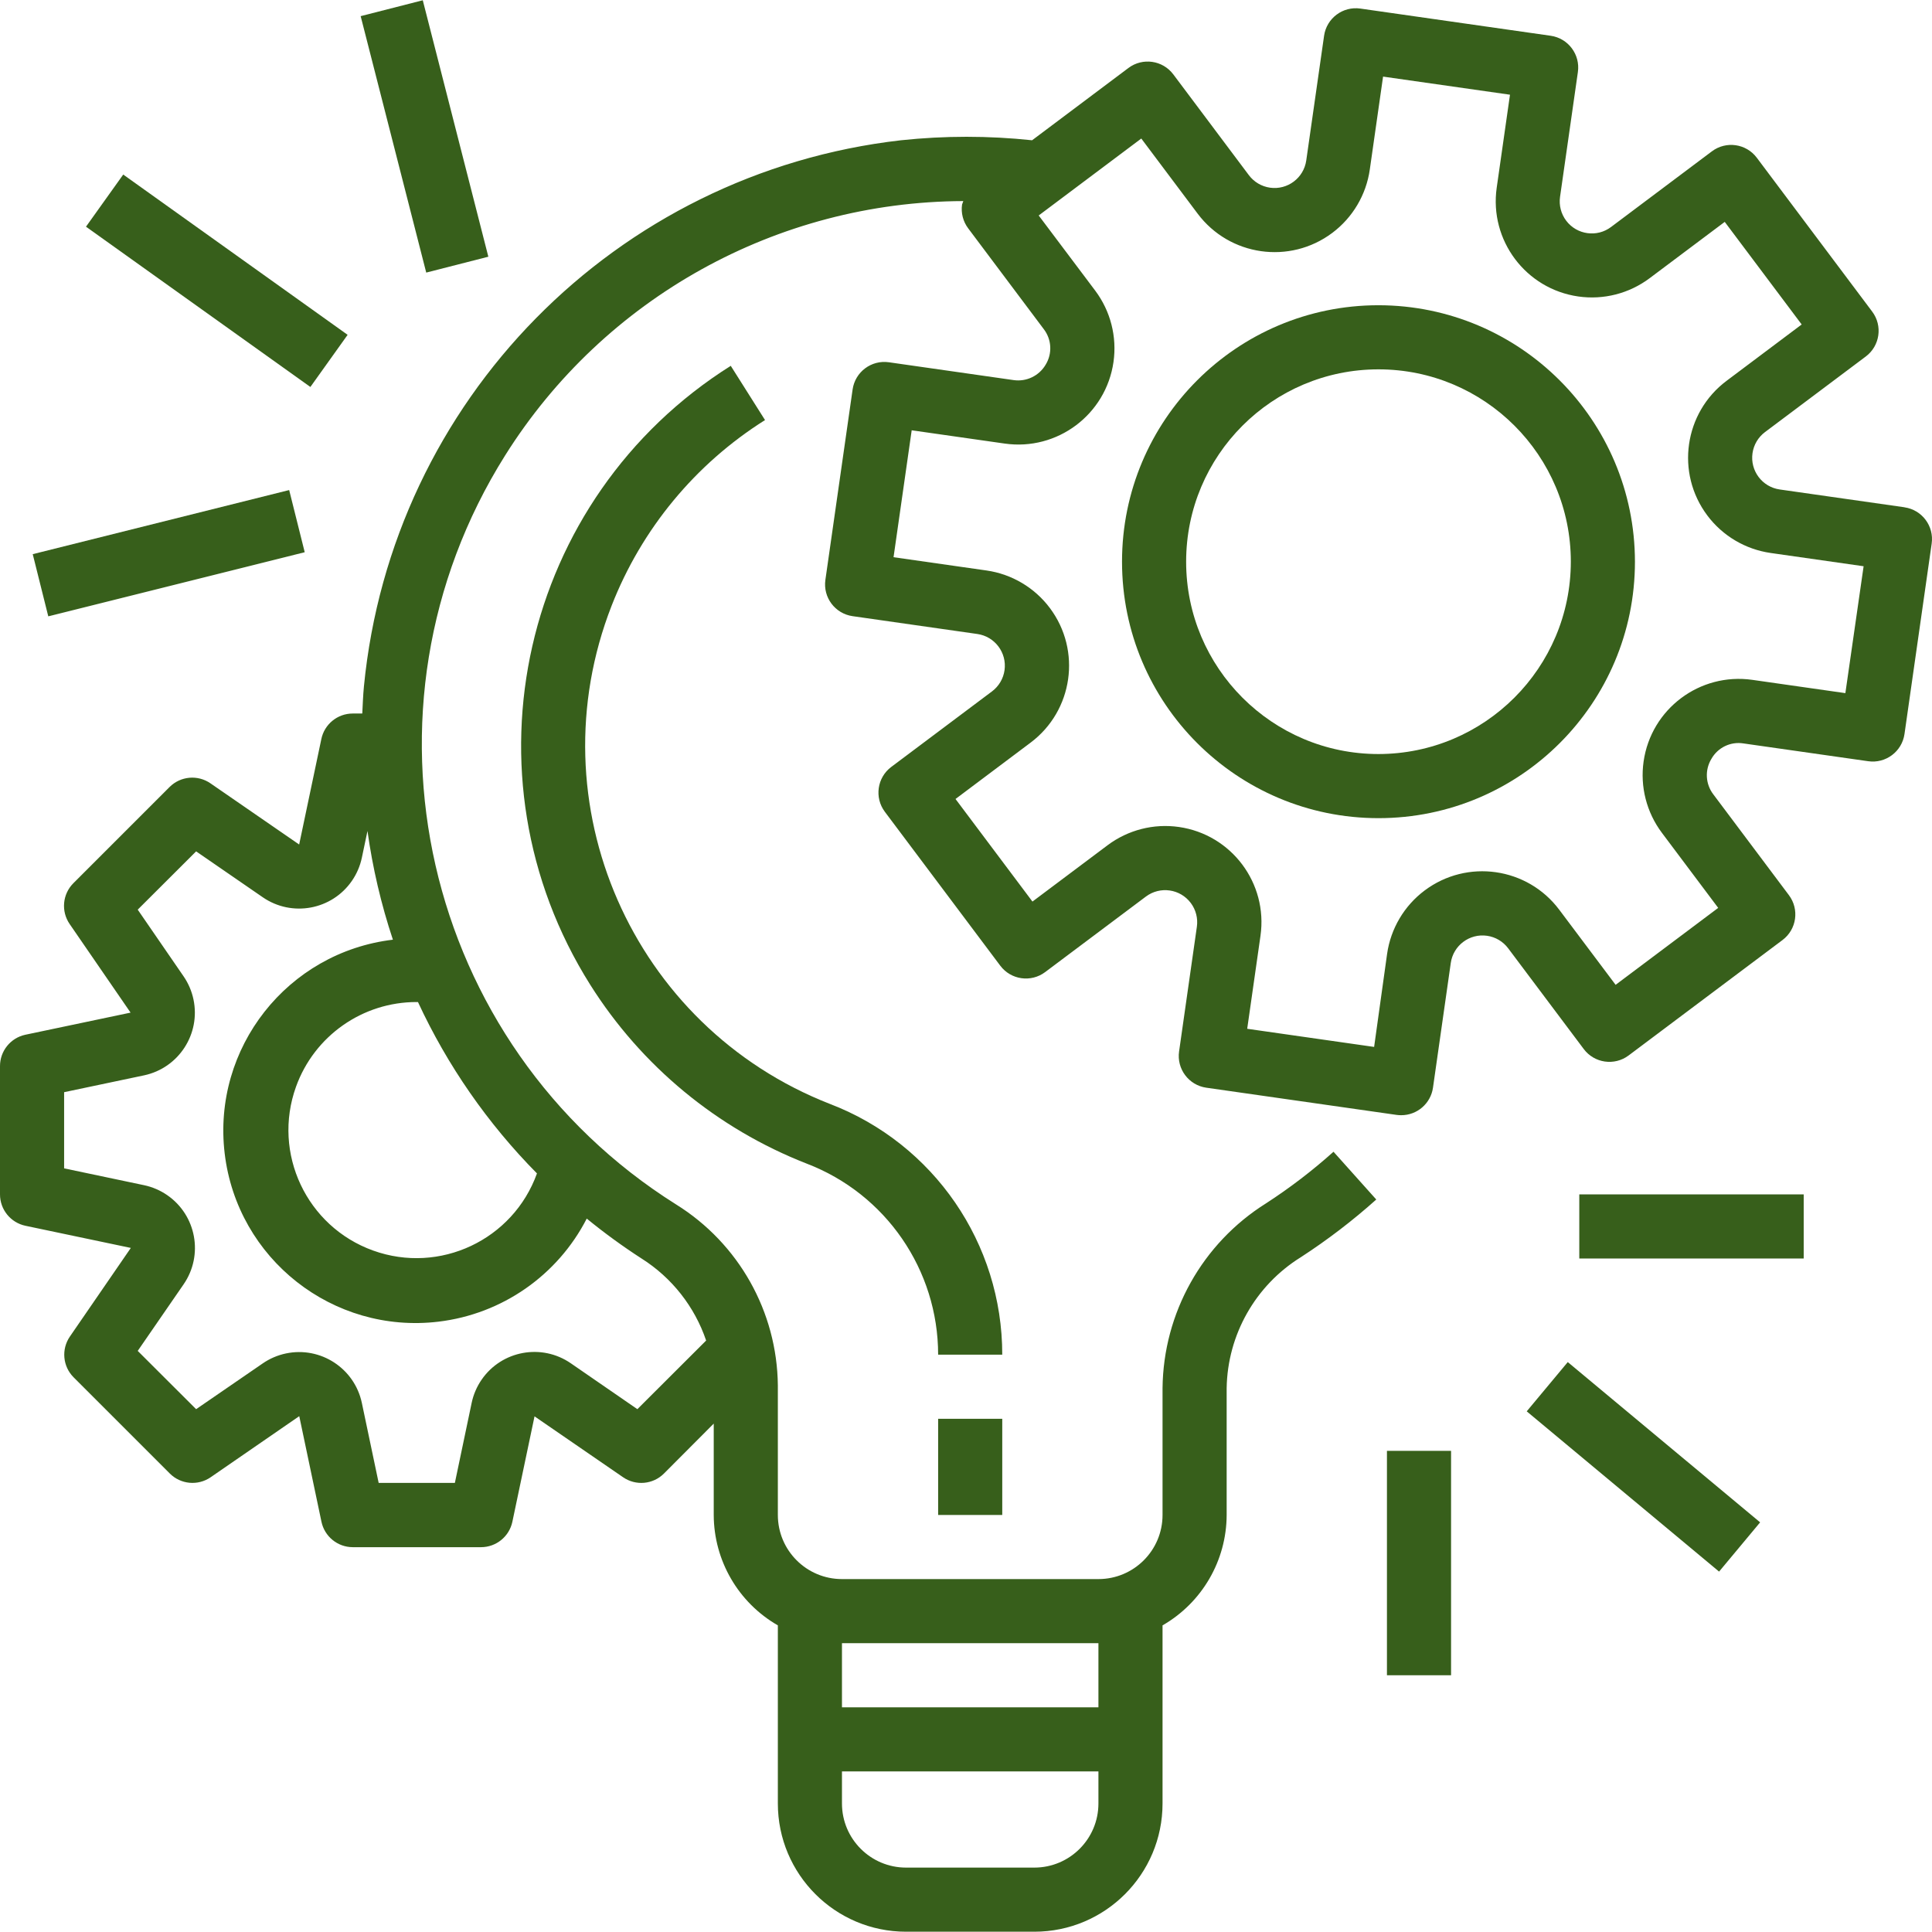
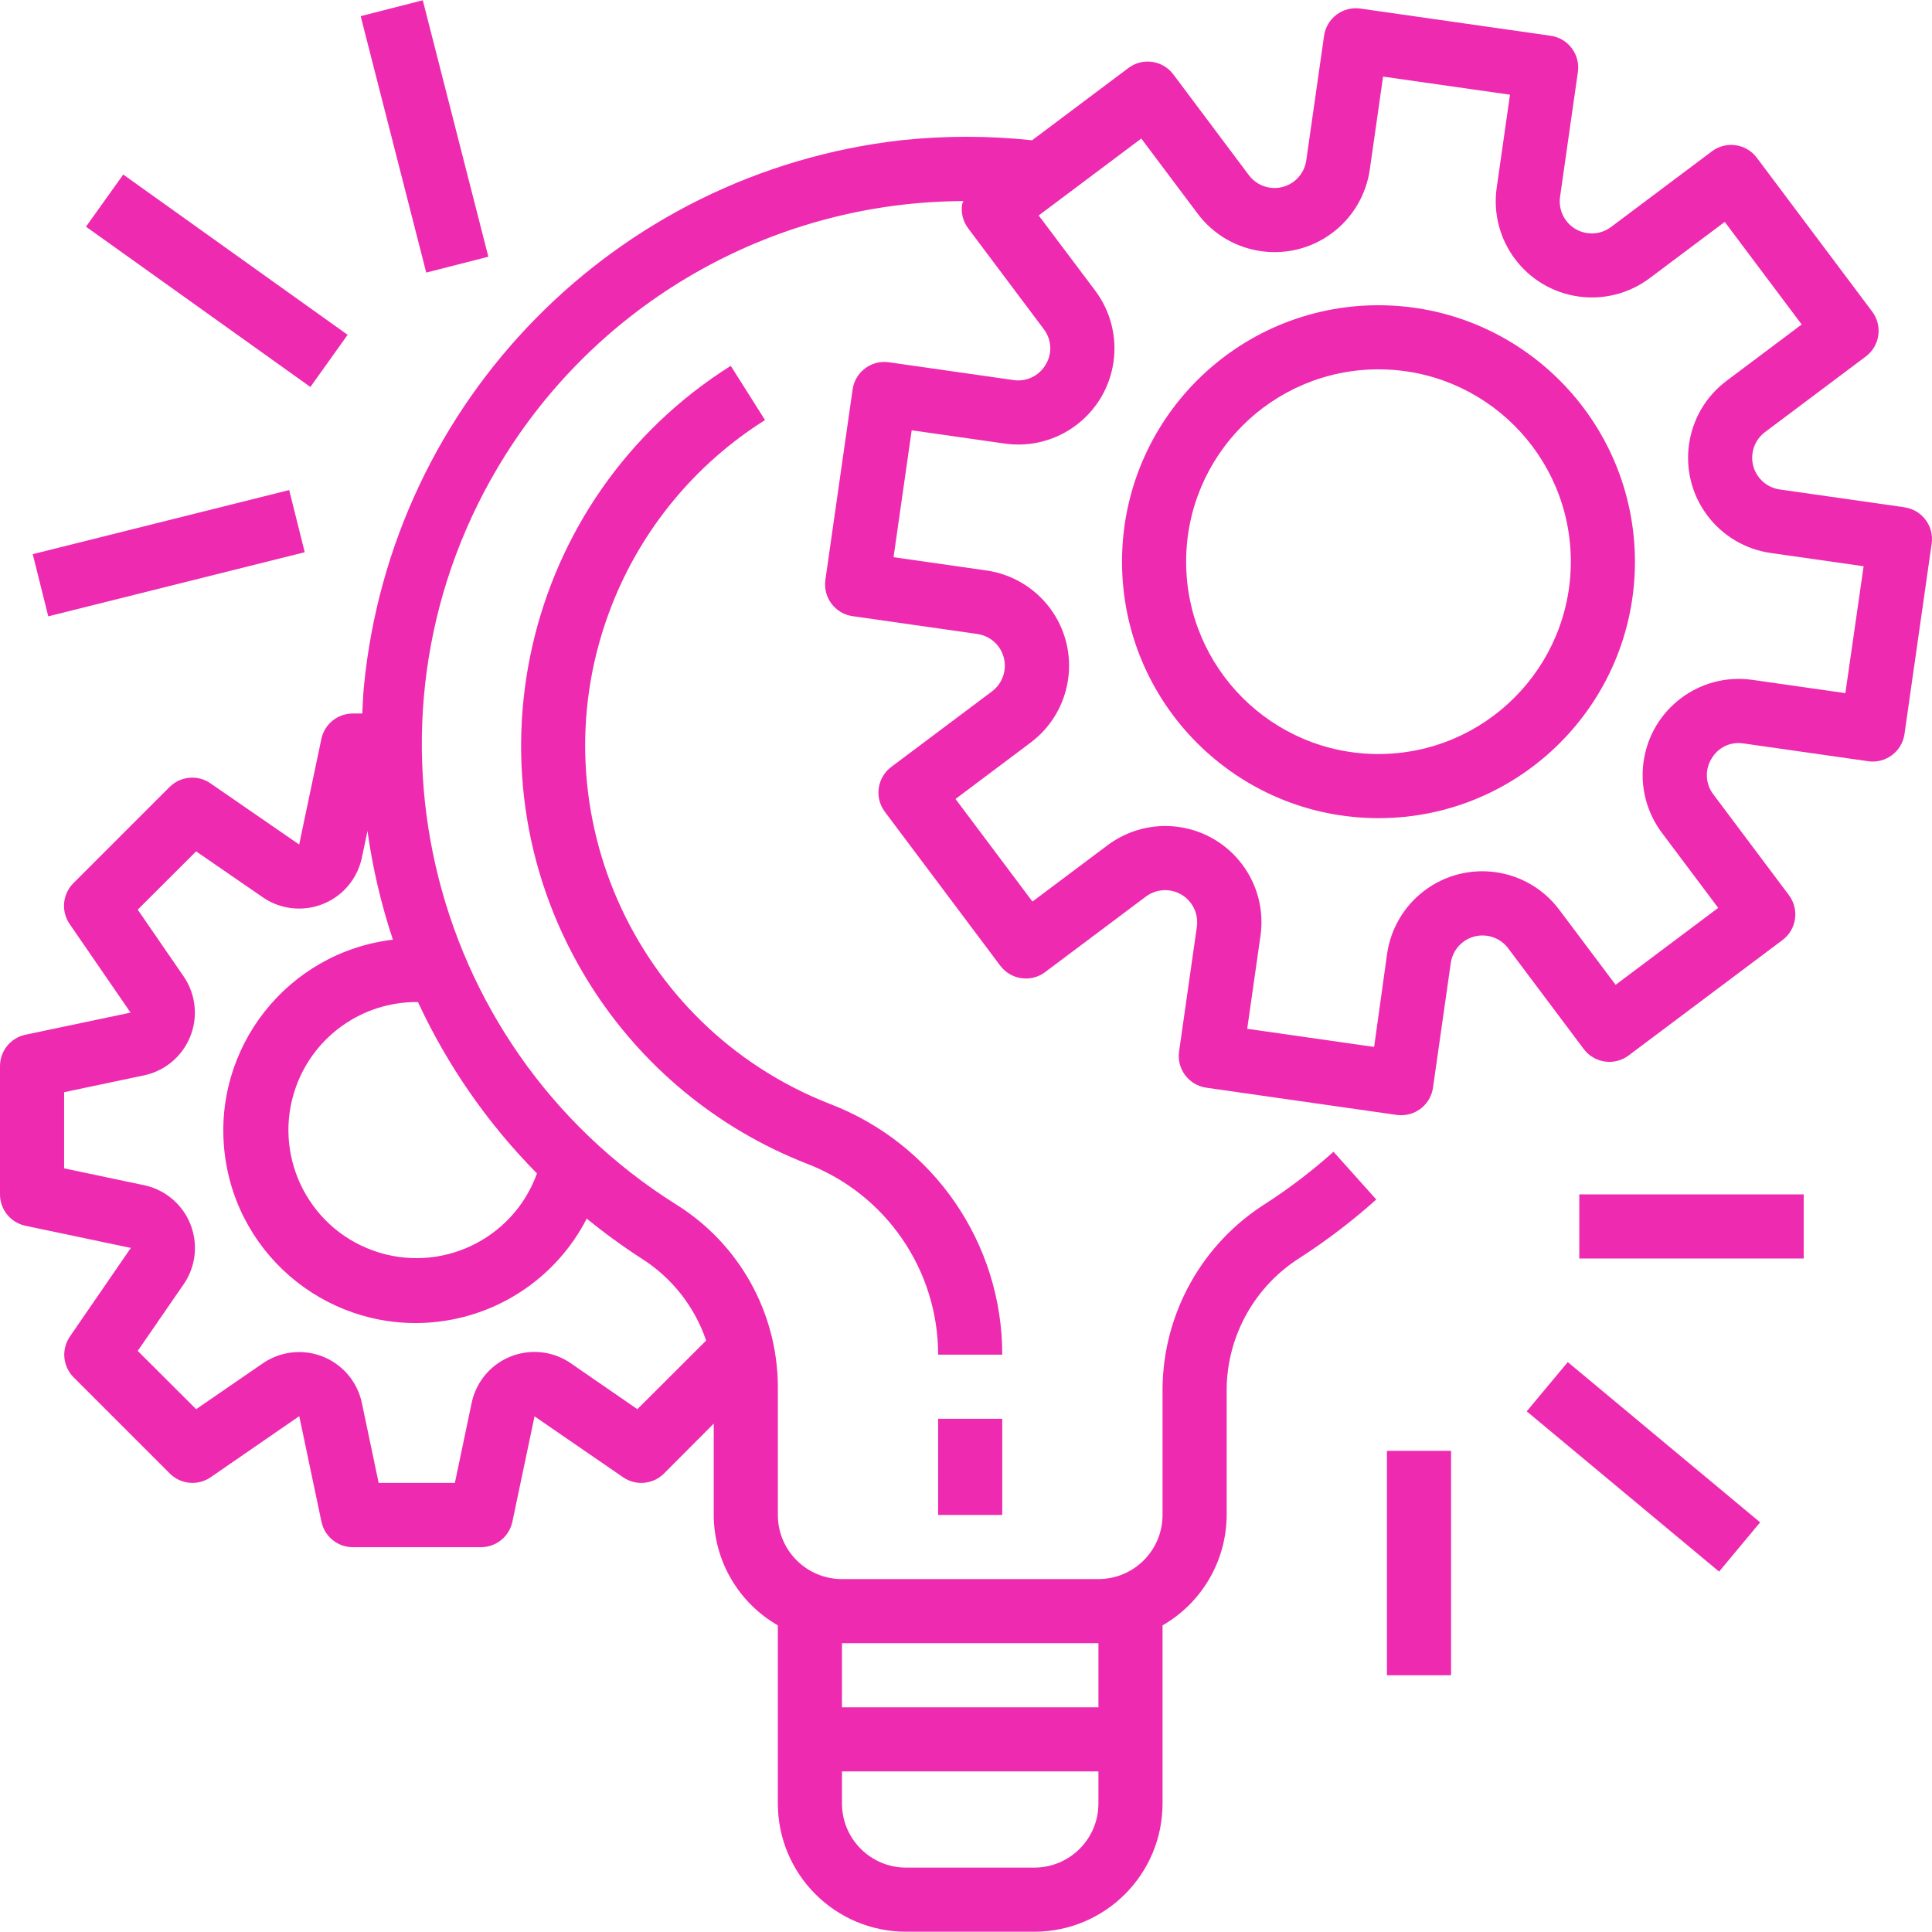
- <svg xmlns="http://www.w3.org/2000/svg" fill="#375F1B" version="1.1" id="Capa_1" x="0px" y="0px" viewBox="0 0 482.13 482.13" style="enable-background:new 0 0 482.13 482.13;" xml:space="preserve">
+ <svg xmlns="http://www.w3.org/2000/svg" fill="#EE2AB0ff" version="1.1" id="Capa_1" x="0px" y="0px" viewBox="0 0 482.13 482.13" style="enable-background:new 0 0 482.13 482.13;" xml:space="preserve">
  <g>
    <g>
      <path d="M475.266,126.603c-0.001,0-0.001,0-0.002,0l-0.016-0.016l-31.12-4.44c-4.374-0.623-7.415-4.674-6.792-9.048    c0.299-2.102,1.422-3.998,3.12-5.272l25.152-18.864c3.535-2.651,4.251-7.665,1.6-11.2l-28.8-38.4    c-2.651-3.535-7.665-4.251-11.2-1.6l-25.144,18.864c-3.52,2.671-8.538,1.983-11.209-1.537c-1.297-1.709-1.853-3.868-1.543-5.991    l4.448-31.12c0.627-4.374-2.41-8.427-6.783-9.055c-0.003,0-0.006-0.001-0.009-0.001L339.48,2.139    c-4.373-0.628-8.428,2.408-9.056,6.782c0,0.001,0,0.001,0,0.002l-4.448,31.12c-0.623,4.374-4.674,7.415-9.048,6.792    c-2.102-0.299-3.998-1.422-5.272-3.12L292.8,18.563c-2.651-3.535-7.665-4.251-11.2-1.6l-24.04,18.04    c-10.876-1.156-21.844-1.156-32.72,0C153.614,43.144,97.759,99.946,90.816,171.299c-0.216,2.264-0.296,4.512-0.408,6.76h-2.4    c-3.796,0.007-7.065,2.681-7.824,6.4l-5.528,26.288l-22.144-15.272c-3.178-2.193-7.47-1.802-10.2,0.928l-24,24    c-2.726,2.729-3.116,7.015-0.928,10.192l15.2,22.104l-26.296,5.528c-3.678,0.806-6.296,4.067-6.288,7.832v32    c-0.002,3.784,2.649,7.052,6.352,7.832l26.296,5.528l-15.2,22.104c-2.188,3.177-1.798,7.463,0.928,10.192l24,24    c2.73,2.73,7.022,3.121,10.2,0.928l22.104-15.24l5.528,26.296c0.759,3.719,4.028,6.393,7.824,6.4h32    c3.784,0.002,7.052-2.649,7.832-6.352l5.528-26.296l22.104,15.2c3.177,2.188,7.463,1.798,10.192-0.928l12.424-12.464v22.8    c0.036,11.381,6.133,21.88,16,27.552v44.448c0,17.673,14.327,32,32,32h32c17.673,0,32-14.327,32-32v-44.448    c9.867-5.672,15.964-16.171,16-27.552v-31.664c0.217-13.323,7.187-25.623,18.504-32.656c6.639-4.307,12.935-9.122,18.832-14.4    l-10.672-11.92c-5.275,4.728-10.911,9.037-16.856,12.888c-15.885,9.97-25.609,27.334-25.808,46.088v31.664c0,8.837-7.163,16-16,16    h-64c-8.837,0-16-7.163-16-16v-32.328c-0.185-18.399-9.756-35.428-25.376-45.152c-63.407-39.842-82.511-123.541-42.669-186.948    c24.72-39.341,67.862-63.286,114.325-63.452c-0.119,0.285-0.224,0.576-0.312,0.872c-0.297,2.1,0.253,4.233,1.528,5.928    l18.856,25.144c1.988,2.573,2.179,6.107,0.48,8.88c-1.636,2.79-4.799,4.312-8,3.848l-31.12-4.448    c-4.374-0.627-8.427,2.41-9.055,6.783c0,0.003-0.001,0.006-0.001,0.009l-6.792,47.512c-0.627,4.373,2.41,8.427,6.783,9.055    c0.003,0,0.006,0.001,0.009,0.001l31.12,4.448c4.374,0.623,7.415,4.674,6.792,9.048c-0.299,2.102-1.422,3.998-3.12,5.272    l-25.144,18.856c-3.535,2.651-4.251,7.665-1.6,11.2l28.8,38.4c2.651,3.535,7.665,4.251,11.2,1.6l25.152-18.856    c3.538-2.646,8.552-1.923,11.198,1.616c1.266,1.693,1.811,3.819,1.514,5.912l-4.44,31.12c-0.628,4.373,2.408,8.428,6.782,9.056    c0.001,0,0.001,0,0.002,0l47.52,6.792c0.374,0.048,0.751,0.072,1.128,0.072c3.983,0.005,7.362-2.921,7.928-6.864l4.44-31.12    c0.623-4.374,4.674-7.415,9.048-6.792c2.102,0.299,3.998,1.422,5.272,3.12l18.864,25.144c2.651,3.535,7.665,4.251,11.2,1.6    l38.4-28.8c3.535-2.651,4.251-7.665,1.6-11.2l-18.856-25.144c-1.979-2.577-2.17-6.105-0.48-8.88c1.601-2.827,4.793-4.359,8-3.84    l31.12,4.44c4.373,0.628,8.428-2.409,9.056-6.782c0-0.001,0-0.001,0-0.002l6.784-47.52    C482.676,131.285,479.64,127.231,475.266,126.603z M210.112,410.059h64v16h-64V410.059z M210.112,442.059h64v8    c0,8.837-7.163,16-16,16h-32c-8.837,0-16-7.163-16-16V442.059z M146.424,304.099c4.368,3.572,8.932,6.898,13.672,9.96    c7.559,4.777,13.249,12.004,16.12,20.472l-17.16,17.128l-16.616-11.456c-7.276-5.014-17.239-3.18-22.254,4.096    c-1.202,1.745-2.046,3.711-2.482,5.784l-4.192,19.976H94.496l-4.192-19.944c-1.82-8.647-10.305-14.182-18.952-12.362    c-2.073,0.436-4.039,1.28-5.784,2.482l-16.624,11.424l-14.576-14.544l11.448-16.608c5.019-7.273,3.191-17.237-4.082-22.256    c-1.746-1.205-3.714-2.051-5.79-2.488L16,291.563v-19.008l19.944-4.2c8.644-1.833,14.166-10.326,12.333-18.971    c-0.435-2.051-1.268-3.996-2.453-5.725l-11.456-16.656l14.576-14.544l16.632,11.456c7.279,5.009,17.242,3.169,22.251-4.11    c1.2-1.743,2.042-3.707,2.477-5.778l1.4-6.656c1.282,9.218,3.405,18.298,6.344,27.128c-26.323,3.138-45.118,27.022-41.98,53.345    c3.138,26.323,27.022,45.118,53.345,41.98C125.259,327.934,139.13,318.293,146.424,304.099z M134,292.827    c-5.974,16.605-24.277,25.223-40.882,19.25c-16.605-5.974-25.223-24.277-19.25-40.882c4.57-12.703,16.631-21.164,30.131-21.136    c0.104,0,0.2,0,0.304,0C111.66,265.922,121.707,280.391,134,292.827z M460.512,172.971l-23.2-3.312    c-13.122-1.874-25.278,7.245-27.152,20.366c-0.9,6.301,0.74,12.702,4.56,17.794l14.056,18.744l-25.6,19.2l-14.064-18.736    c-7.952-10.605-22.995-12.756-33.599-4.804c-5.092,3.818-8.459,9.503-9.361,15.804l-3.24,23.232l-31.672-4.528l3.312-23.2    c1.879-13.121-7.235-25.281-20.356-27.159c-6.305-0.903-12.709,0.737-17.804,4.559l-18.744,14.056l-19.2-25.6l18.736-14.064    c10.605-7.952,12.756-22.995,4.804-33.599c-3.818-5.092-9.503-8.459-15.804-9.361l-23.2-3.312l4.528-31.672l23.2,3.312    c13.121,1.879,25.281-7.235,27.159-20.356c0.903-6.305-0.737-12.709-4.559-17.804l-14.104-18.76l25.6-19.2l14.064,18.744    c7.952,10.605,22.995,12.756,33.599,4.804c5.092-3.818,8.459-9.503,9.361-15.804l3.312-23.2l31.672,4.52l-3.312,23.2    c-1.874,13.122,7.244,25.278,20.366,27.152c6.301,0.9,12.702-0.74,17.794-4.56l18.744-14.056l19.2,25.6l-18.744,14.064    c-10.605,7.952-12.756,22.995-4.804,33.599c3.818,5.092,9.503,8.459,15.804,9.361l23.2,3.312L460.512,172.971z" />
    </g>
  </g>
  <g>
    <g>
      <path d="M344,76.171c-35.346,0-64,28.654-64,64c0,35.346,28.654,64,64,64c35.346,0,64-28.654,64-64    C407.96,104.841,379.33,76.21,344,76.171z M344,188.171c-26.51,0-48-21.49-48-48s21.49-48,48-48c26.51,0,48,21.49,48,48    C391.969,166.668,370.497,188.14,344,188.171z" />
    </g>
  </g>
  <g>
    <g>
      <rect x="234.112" y="354.059" width="16" height="24" />
    </g>
  </g>
  <g>
    <g>
      <path d="M207.12,275.491c-49.385-19.292-73.78-74.966-54.487-124.351c7.476-19.136,20.893-35.369,38.279-46.313l-8.552-13.536    c-52.336,32.971-68.035,102.126-35.064,154.462c12.769,20.269,31.701,35.91,54.016,44.626c19.752,7.568,32.795,26.528,32.8,47.68    h16C250.137,310.307,233.035,285.418,207.12,275.491z" />
    </g>
  </g>
  <g>
    <g>
      <rect x="394.112" y="298.059" width="56" height="16" />
    </g>
  </g>
  <g>
    <g>
      <rect x="402.113" y="334.822" transform="matrix(0.6401 -0.7683 0.7683 0.6401 -133.6437 446.8239)" width="16" height="62.48" />
    </g>
  </g>
  <g>
    <g>
      <rect x="346.112" y="362.059" width="16" height="56" />
    </g>
  </g>
  <g>
    <g>
      <rect x="9.128" y="130.058" transform="matrix(0.9701 -0.2425 0.2425 0.9701 -32.2251 14.3351)" width="65.968" height="15.992" />
    </g>
  </g>
  <g>
    <g>
      <rect x="46.111" y="35.657" transform="matrix(0.5812 -0.8137 0.8137 0.5812 -34.3557 73.3688)" width="15.992" height="68.816" />
    </g>
  </g>
  <g>
    <g>
      <rect x="97.938" y="1.024" transform="matrix(0.9688 -0.2477 0.2477 0.9688 -5.133 27.2971)" width="16" height="66.056" />
    </g>
  </g>
  <g>
</g>
  <g>
</g>
  <g>
</g>
  <g>
</g>
  <g>
</g>
  <g>
</g>
  <g>
</g>
  <g>
</g>
  <g>
</g>
  <g>
</g>
  <g>
</g>
  <g>
</g>
  <g>
</g>
  <g>
</g>
  <g>
</g>
</svg>
